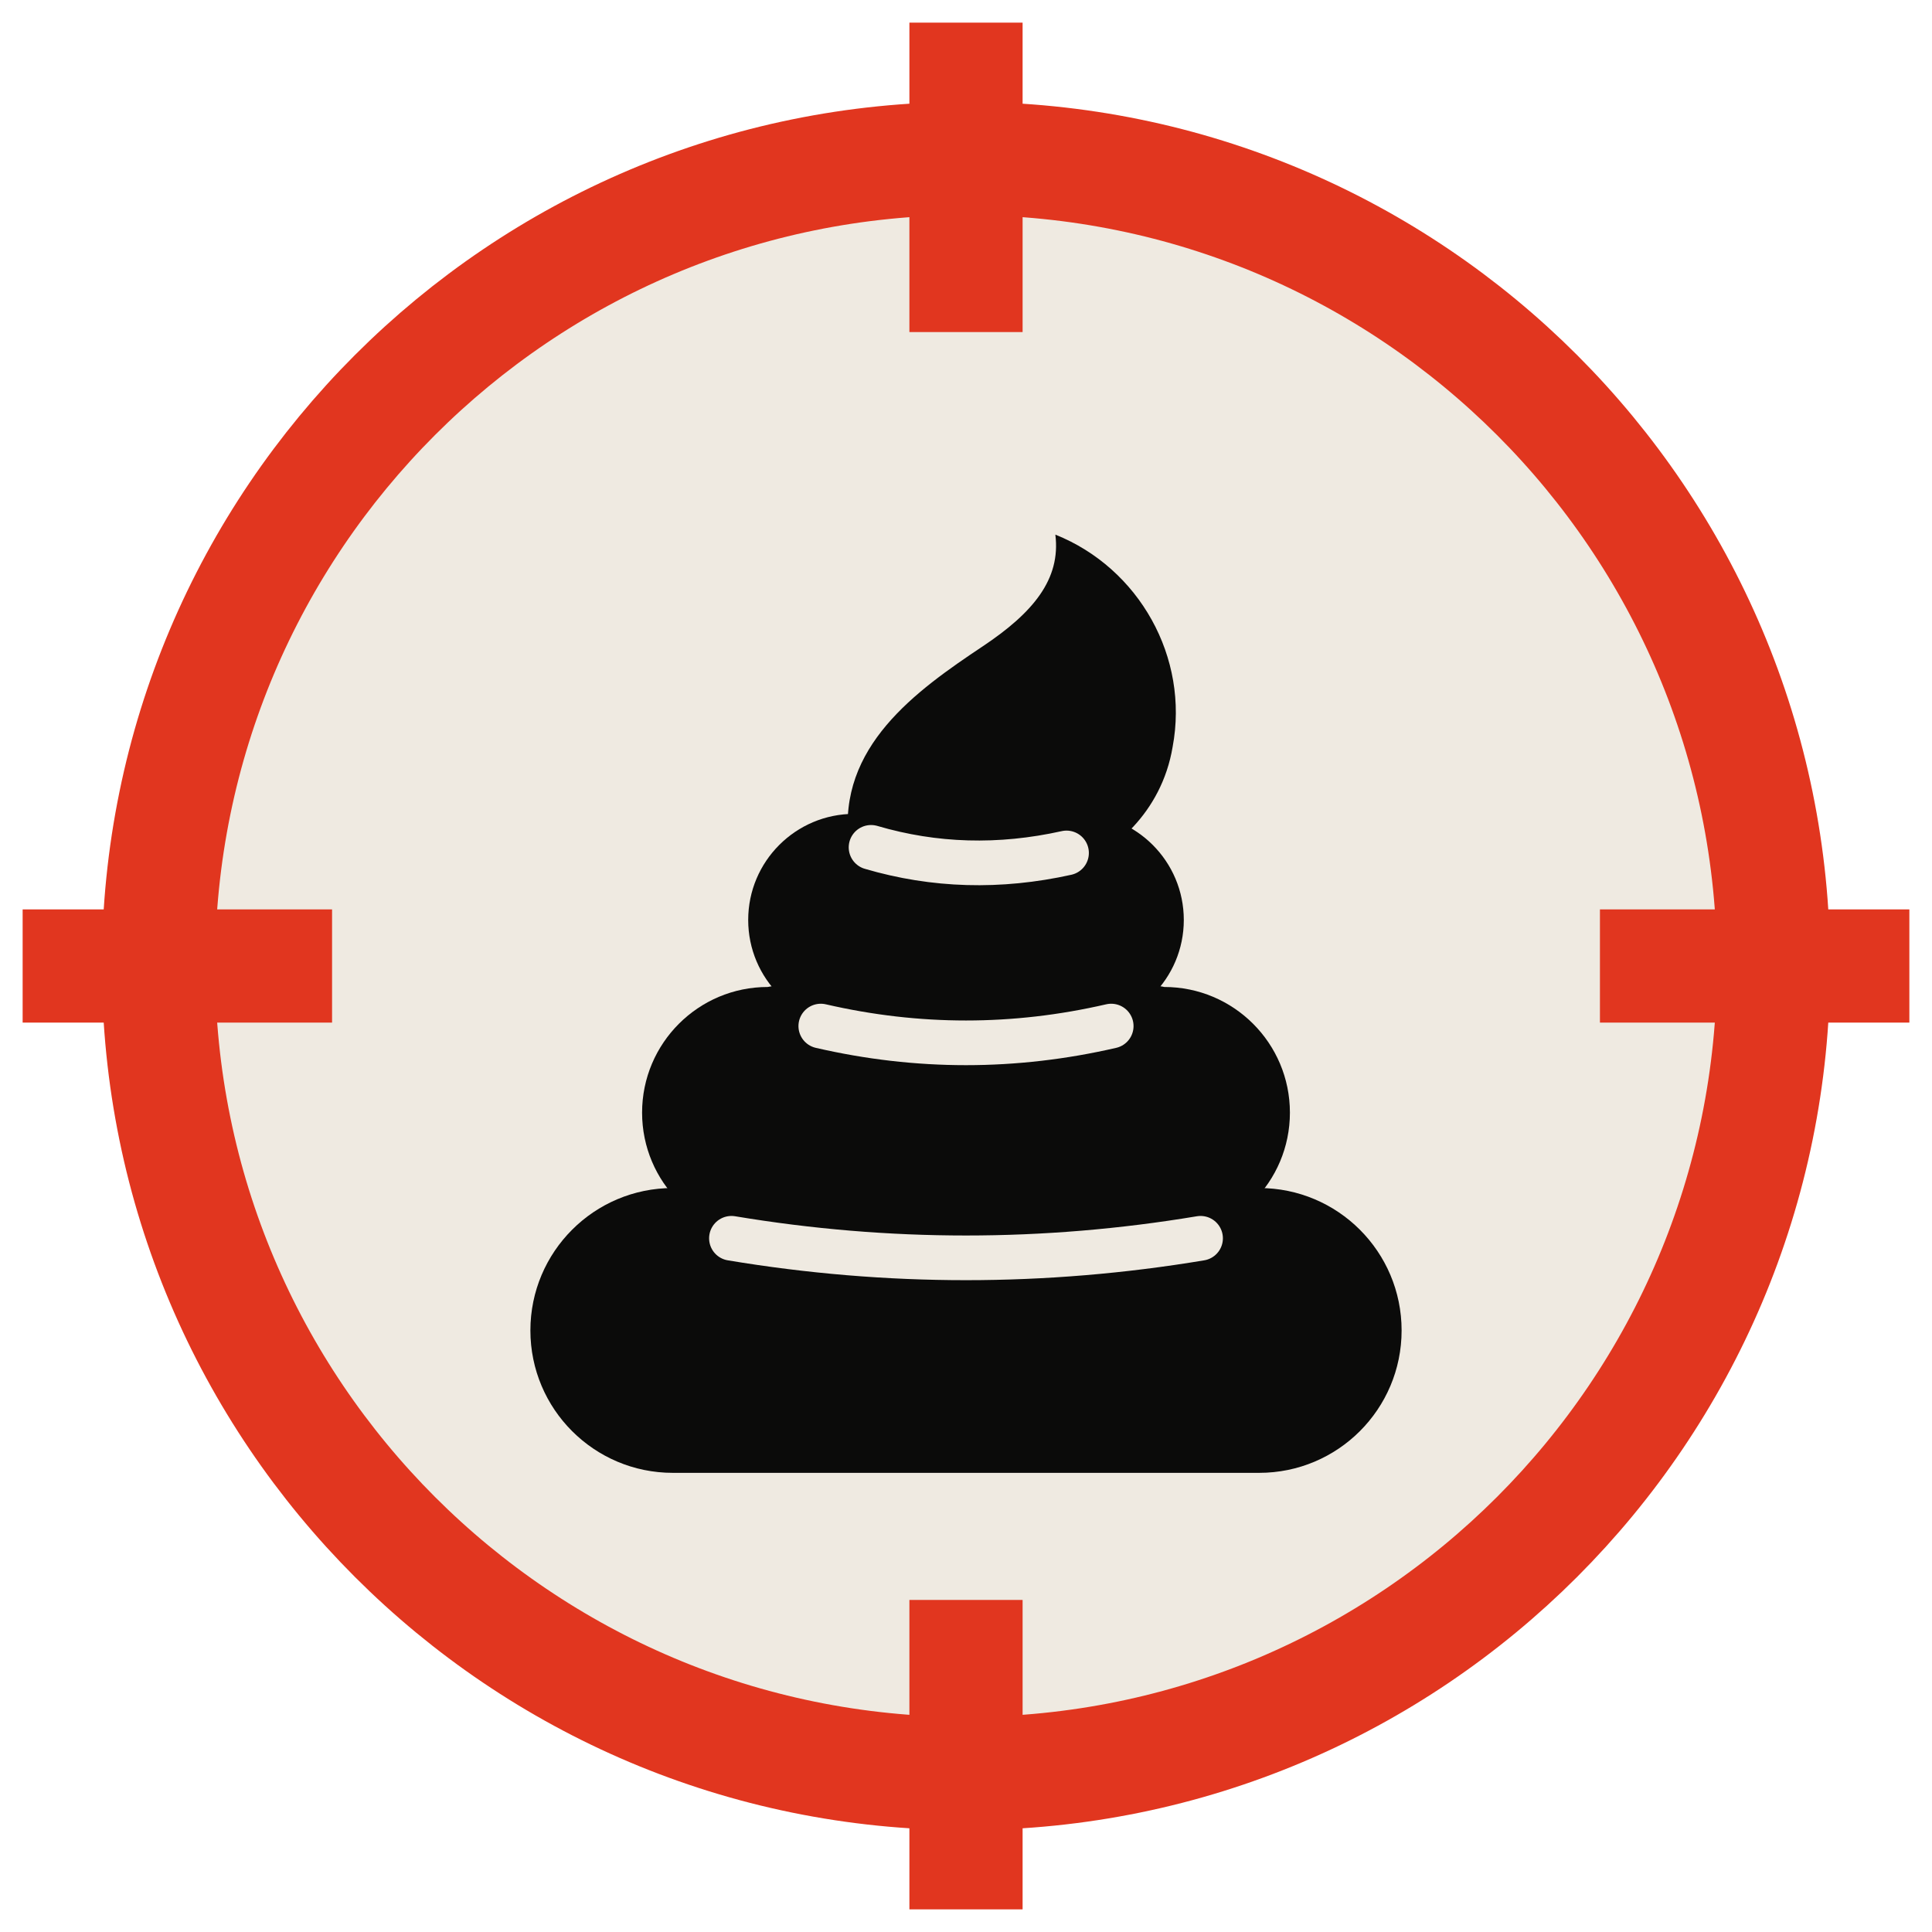
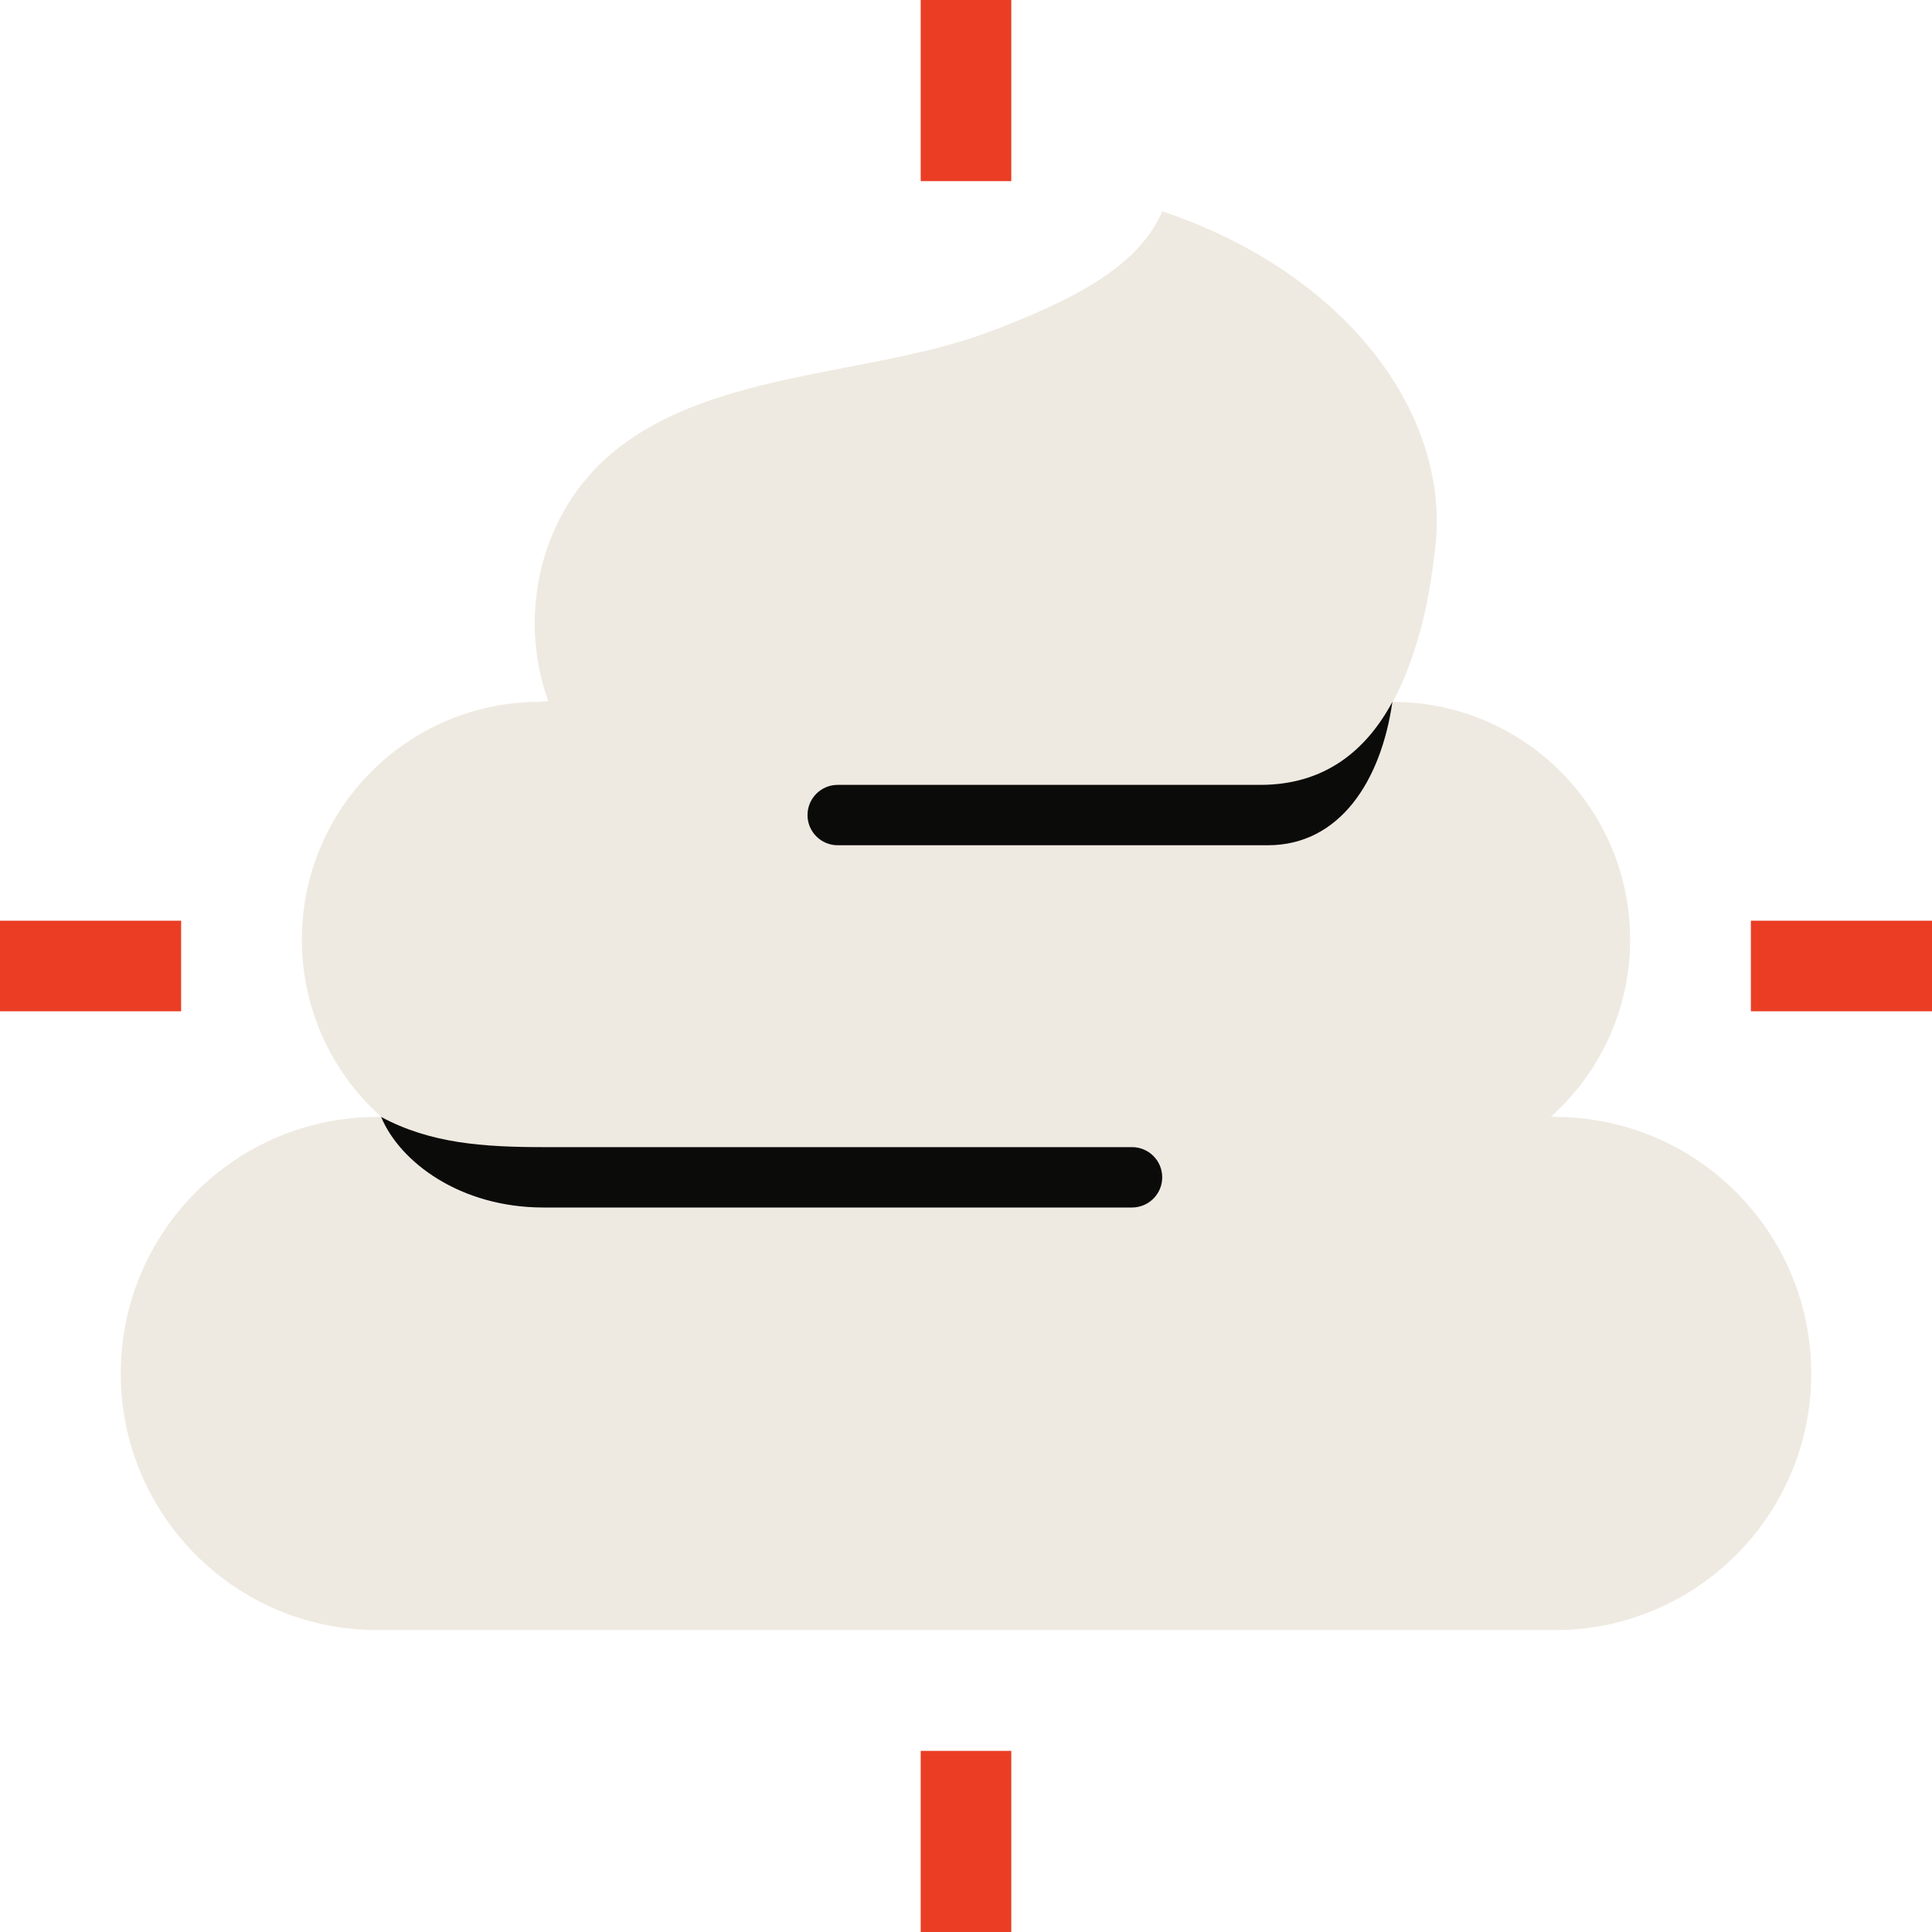
<svg xmlns="http://www.w3.org/2000/svg" viewBox="0 0 512 512" width="512" height="512">
-   <circle cx="256" cy="256" r="214" fill="#efeae1" />
-   <circle cx="256" cy="256" r="214" fill="none" stroke="#e1361f" stroke-width="30" />
-   <path d="M256 6V88M256 424V506M6 256H88M424 256H506" stroke="#e1361f" stroke-width="30" />
-   <g transform="translate(256 266) scale(0.74) translate(-256 -252)">
-     <g fill="#0b0b0a">
-       <path d="M151 420L361 420A51 51 0 0 0 361 318Q256 304 151 318A51 51 0 0 0 151 420Z" />
-       <path d="M185 336L327 336A45 45 0 0 0 327 246Q256 232 185 246A45 45 0 0 0 185 336Z" />
-       <path d="M216 260L296 260A38 38 0 0 0 296 184Q256 172 216 184A38 38 0 0 0 216 260Z" />
-       <path d="M214 194C210 160 238 140 262 124C280 112 290 100 288 84C318 96 336 128 330 160C326 184 308 198 296 202Q256 210 214 194Z" />
-     </g>
-     <path d="M172 336Q256 350 340 336M204 260Q256 272 308 260M222 196Q256 206 292 198" fill="none" stroke="#efeae1" stroke-width="16" stroke-linecap="round" />
+   <path d="M244 0h24v48h-24zM244 464h24v48h-24zM0 244h48v24H0zM464 244h48v24h-48z" fill="#ea3d24" />
+   <g fill="#efeae1">
+     <path d="M100 432H412A68 68 0 0 0 412 296Q256 282 100 296A68 68 0 0 0 100 432Z" />
+     <path d="M143 312H369A63 63 0 0 0 369 186Q256 174 143 186A63 63 0 0 0 143 312Z" />
+     <path d="M176 216C138 204 130 150 160 122C186 98 230 100 262 88C286 79 302 70 308 56C356 72 386 110 380 148C376 182 362 206 336 216Z" />
  </g>
+   <path d="M101 296C114 303 128 304 144 304H300A8 8 0 0 1 300 320H144C122 320 106 308 101 296ZM369 186C362 199 351 208 334 208H222A8 8 0 0 0 222 224H336C355 224 366 207 369 186Z" fill="#0b0b0a" />
</svg>
